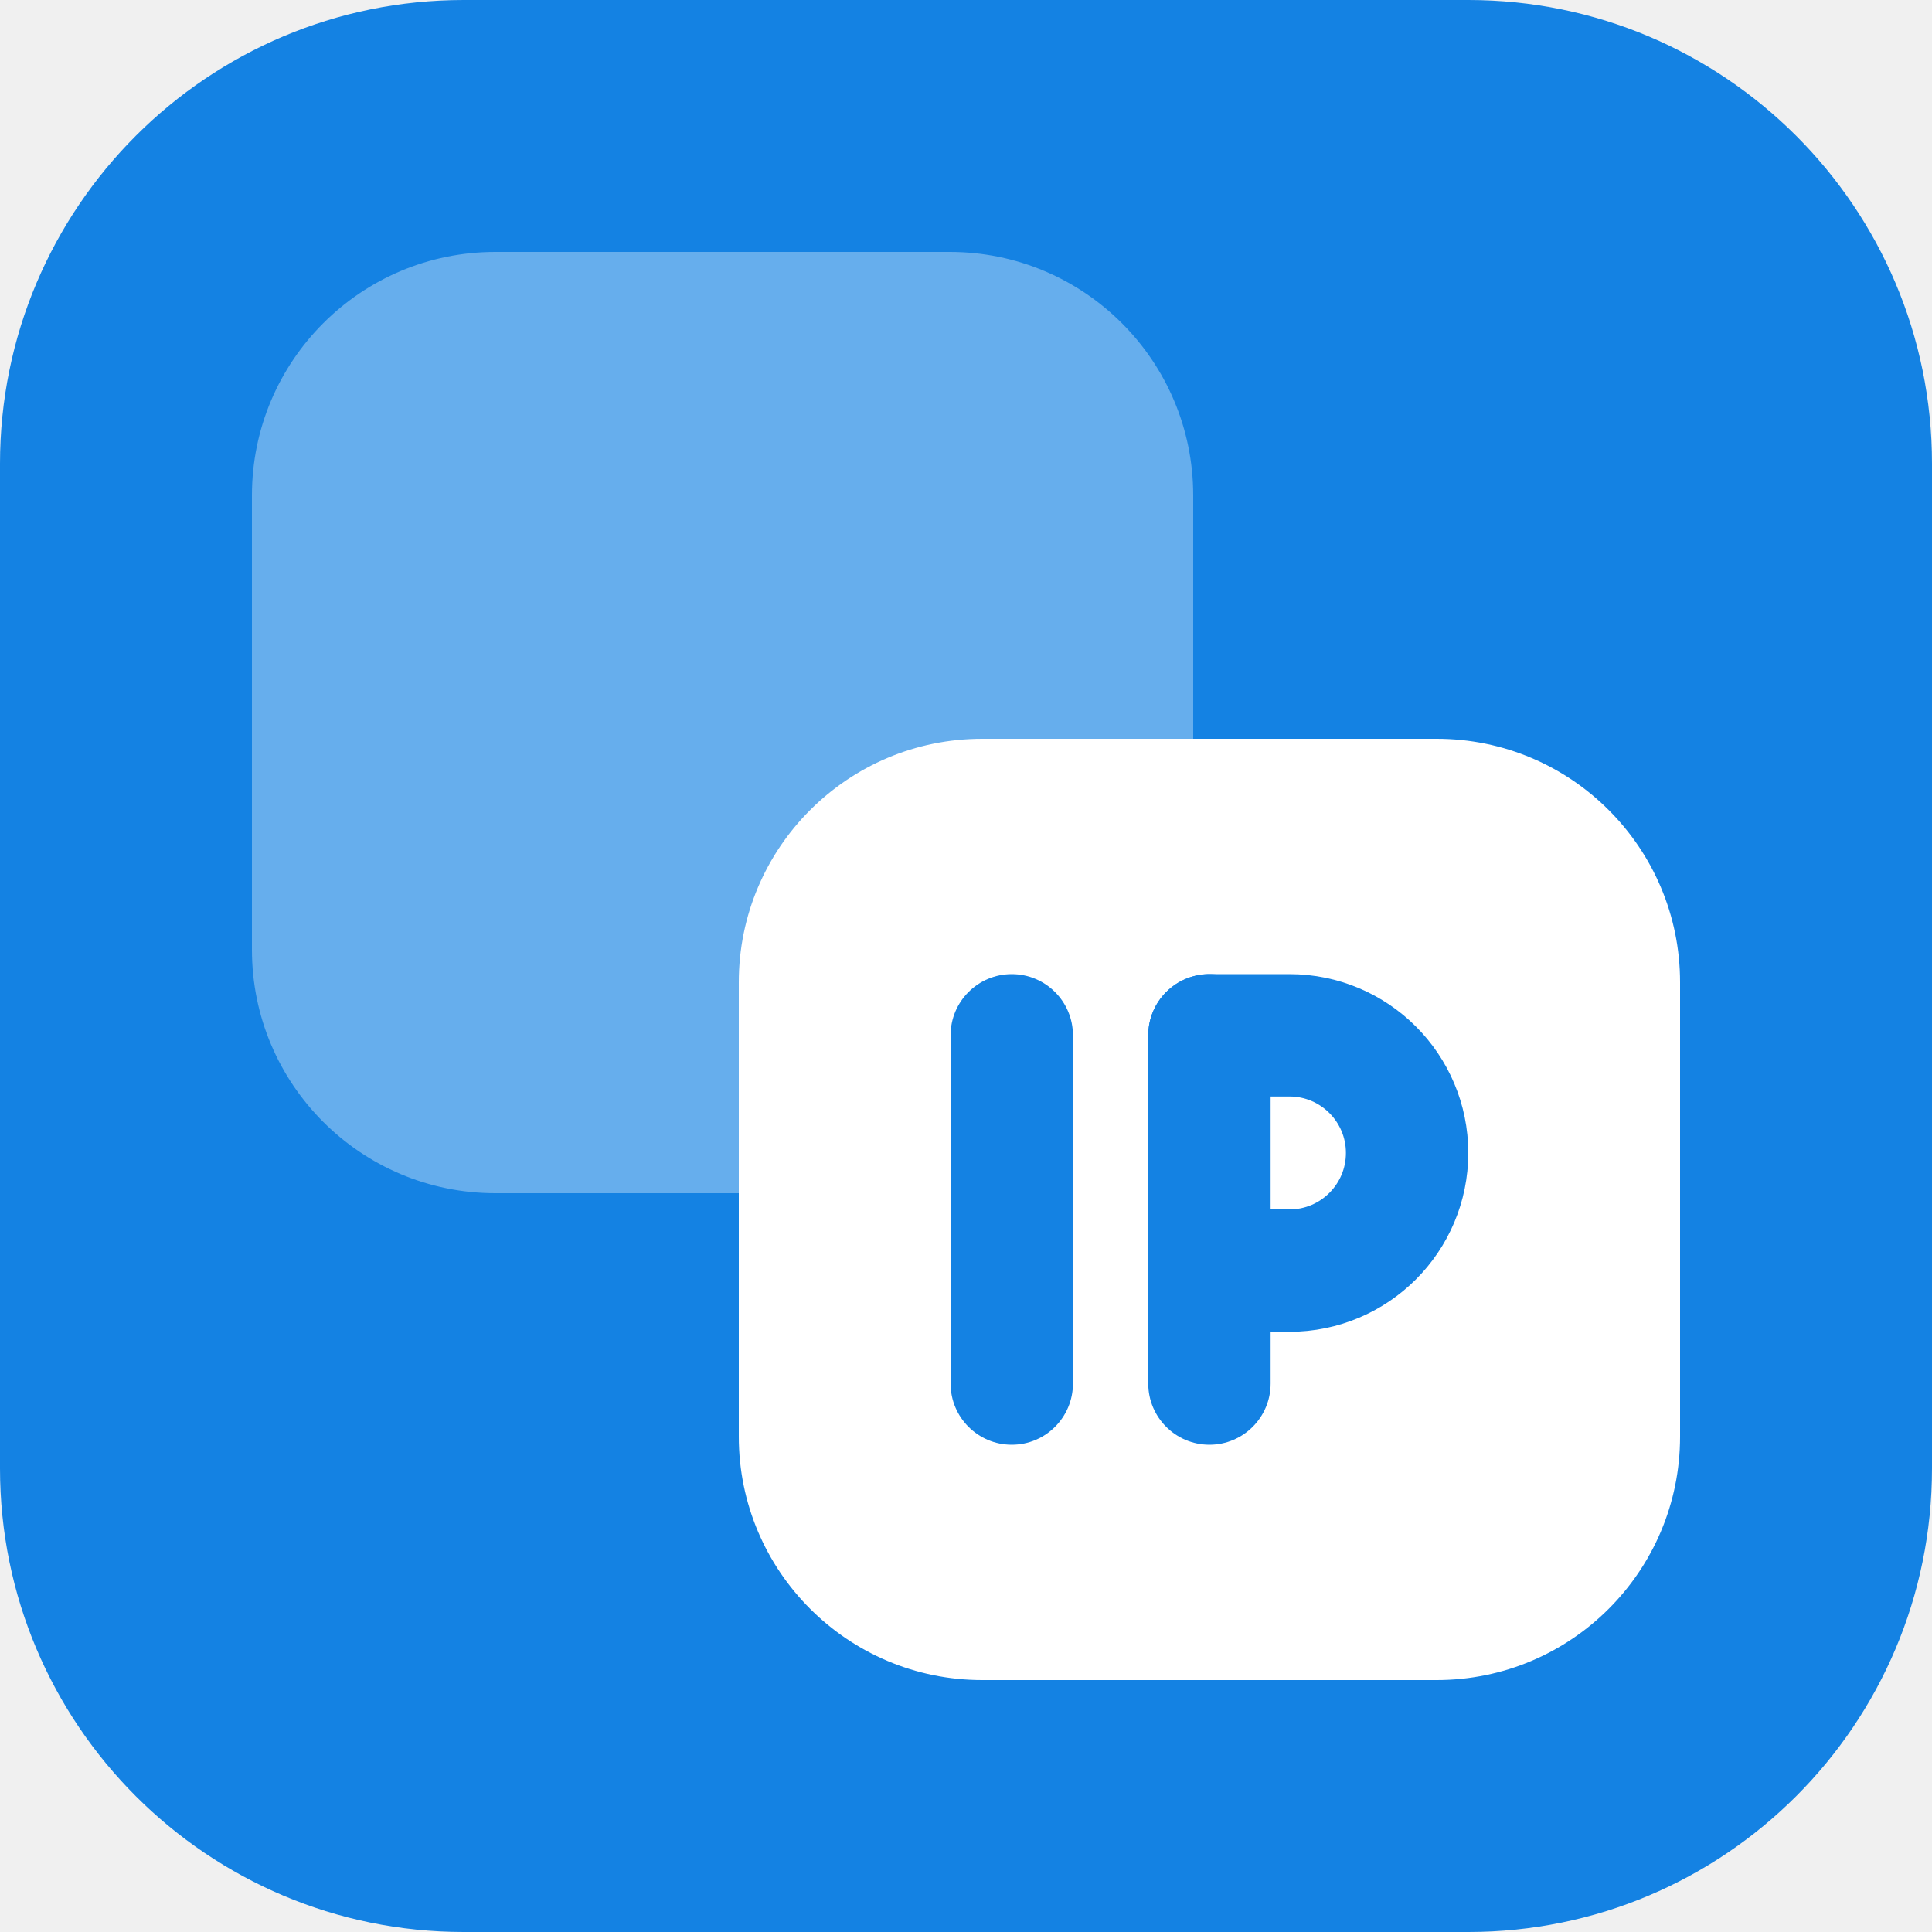
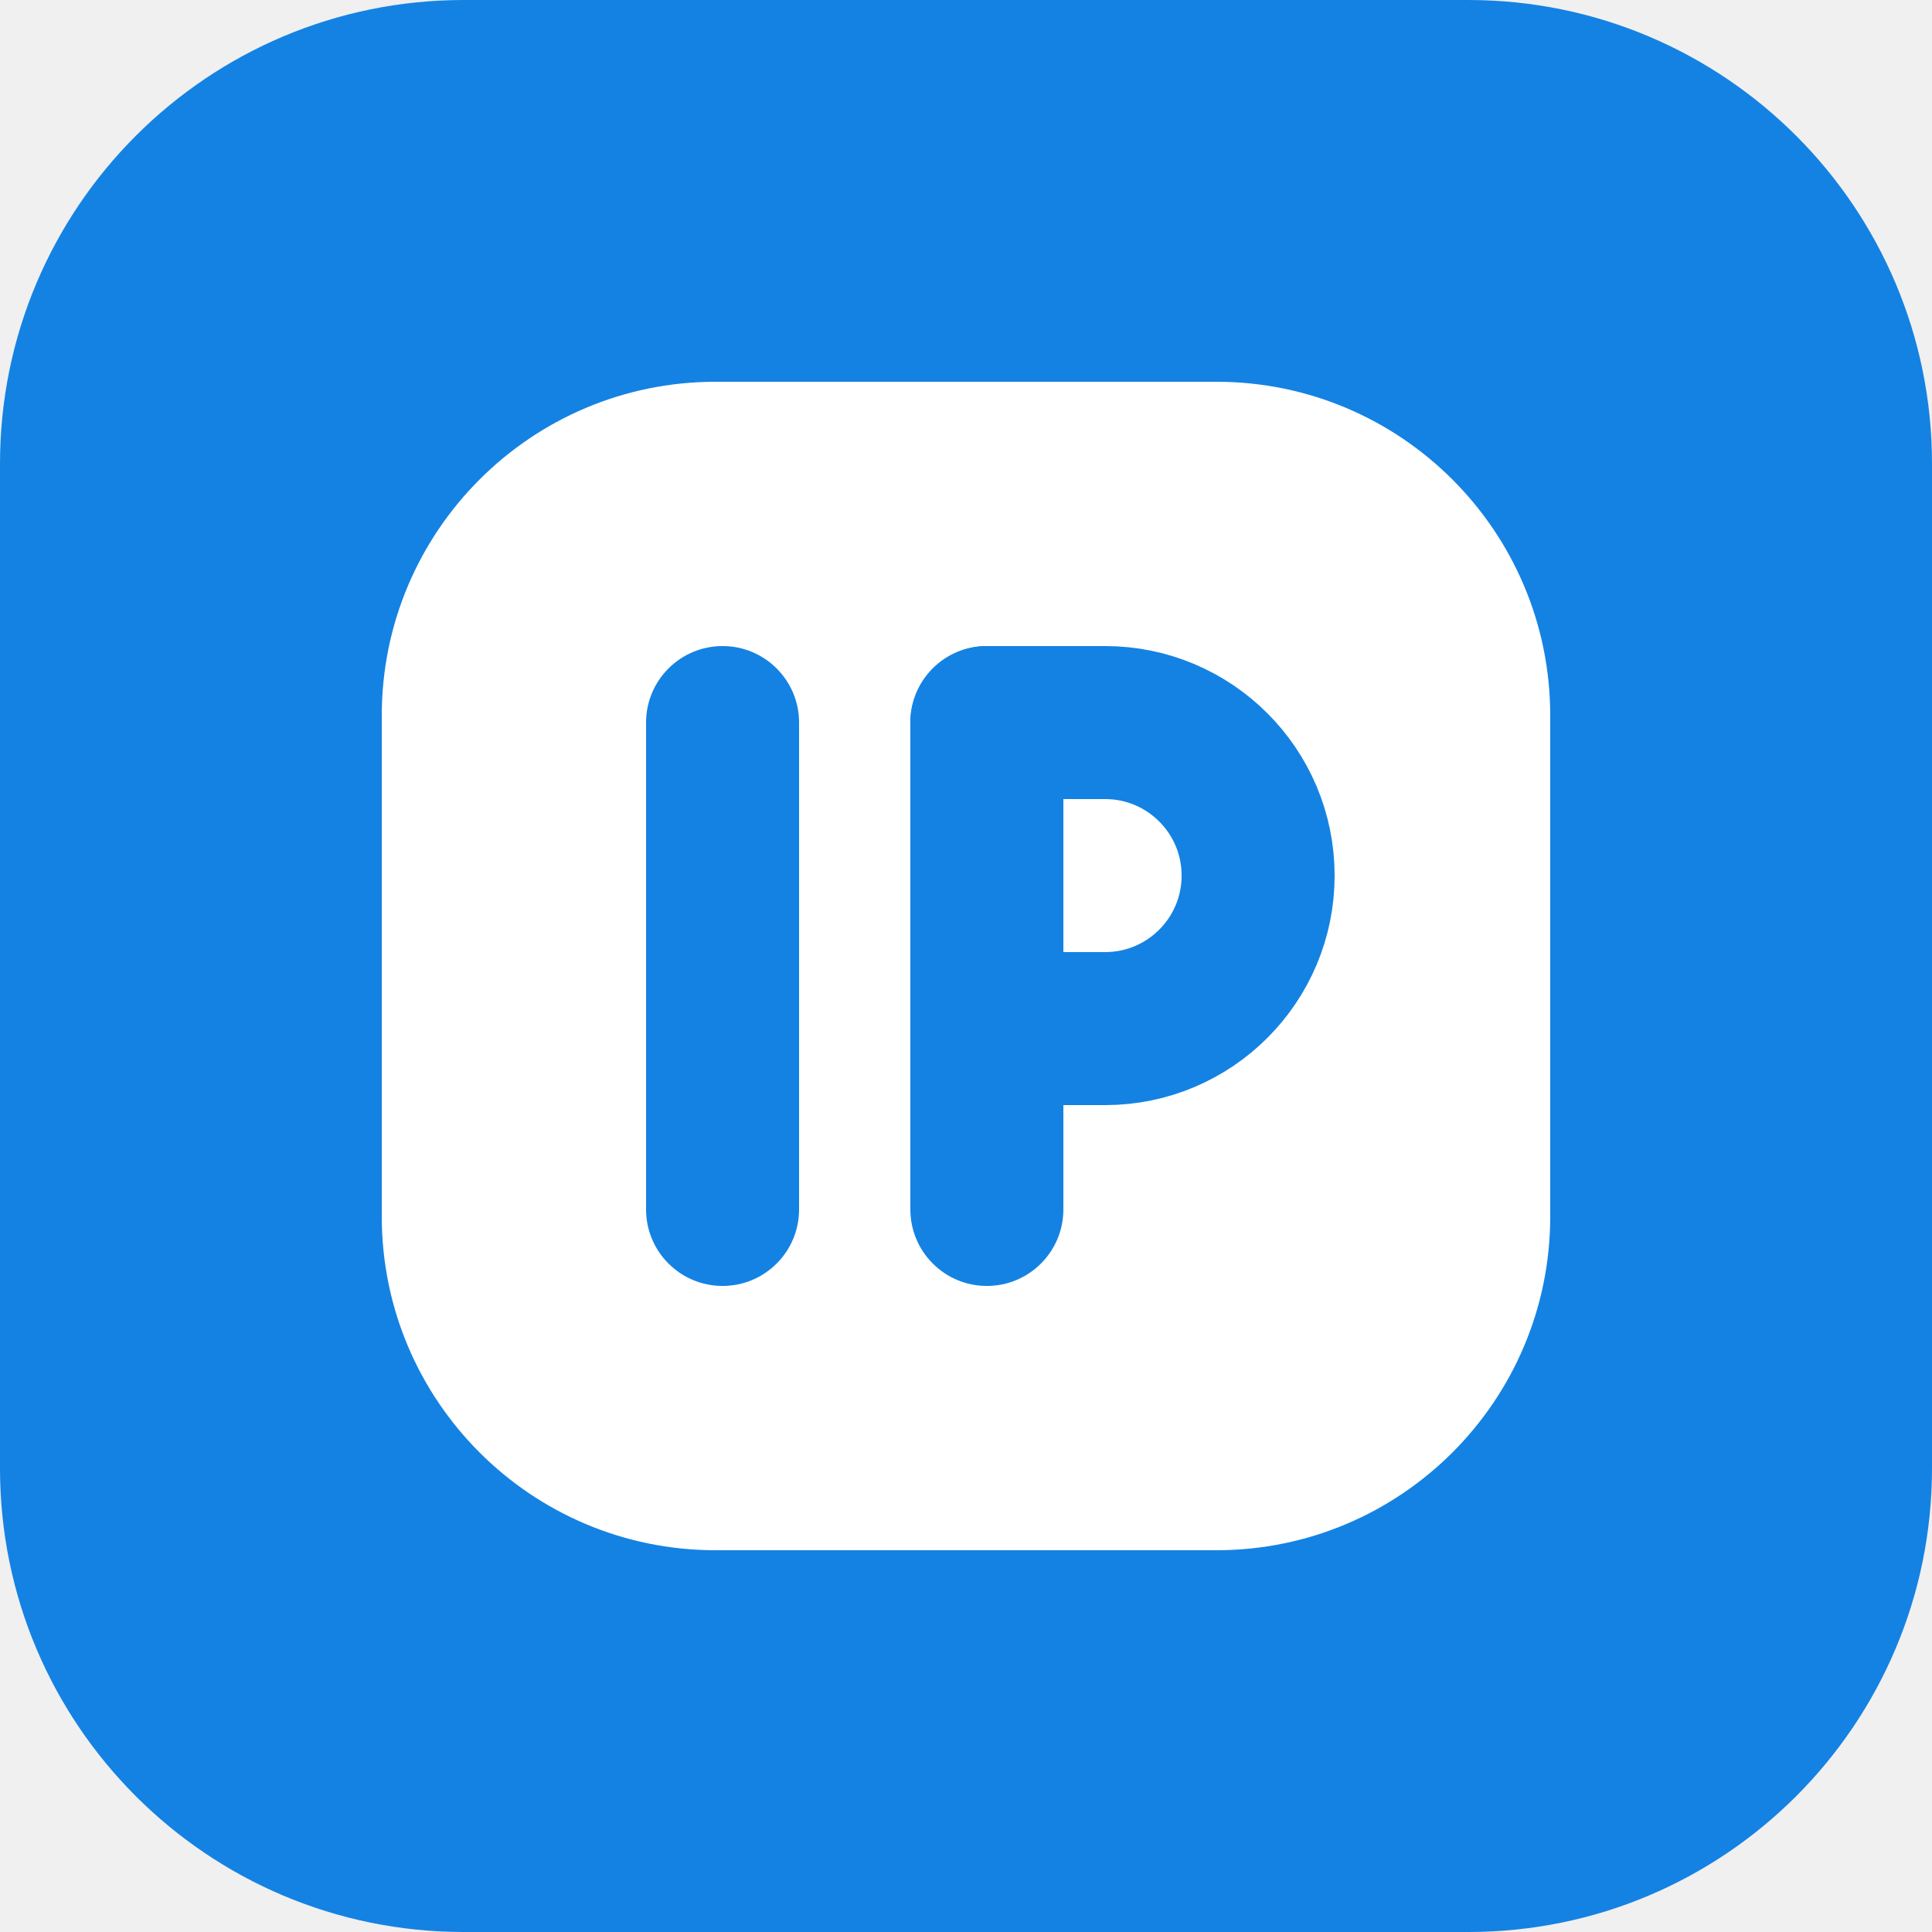
<svg xmlns="http://www.w3.org/2000/svg" viewBox="0 0 100 100">
  <defs>
    <mask id="ip" maskUnits="userSpaceOnUse" x="0" y="0" width="100" height="100">
      <rect width="100" height="100" fill="#fff" />
-       <g transform="translate(36 36) scale(.58)">
-         <rect x="22.5" y="25" width="13" height="50" rx="6.5" />
-         <rect x="43.5" y="25" width="13" height="50" rx="6.5" />
-         <path d="M50 31.5H58.5A12.5 12.5 0 0 1 58.5 56.5H50" fill="none" stroke="#000" stroke-width="13" stroke-linecap="round" />
-       </g>
+       <rect x="27" y="27" width="11" height="46" rx="5.5" />
+       <rect x="46" y="27" width="11" height="46" rx="5.5" />
+       <path d="M51.5 32.5H60A11 11 0 0 1 60 54.5H51.5" fill="none" stroke="#000" stroke-width="11" stroke-linecap="round" />
    </mask>
  </defs>
  <rect width="100" height="100" rx="24" fill="#1482e3" />
-   <g transform="translate(8 8) scale(.84)" style="color:#fff">
-     <g fill="currentColor" mask="url(#ip)">
-       <rect x="6" y="6" width="58" height="58" rx="15" fill-opacity=".35" />
-       <rect x="36" y="36" width="58" height="58" rx="15" />
-     </g>
+   <g transform="translate(14 14) scale(.72)" style="color:#fff">
+     <rect x="8" y="8" width="84" height="84" rx="24" fill="currentColor" mask="url(#ip)" />
  </g>
</svg>
